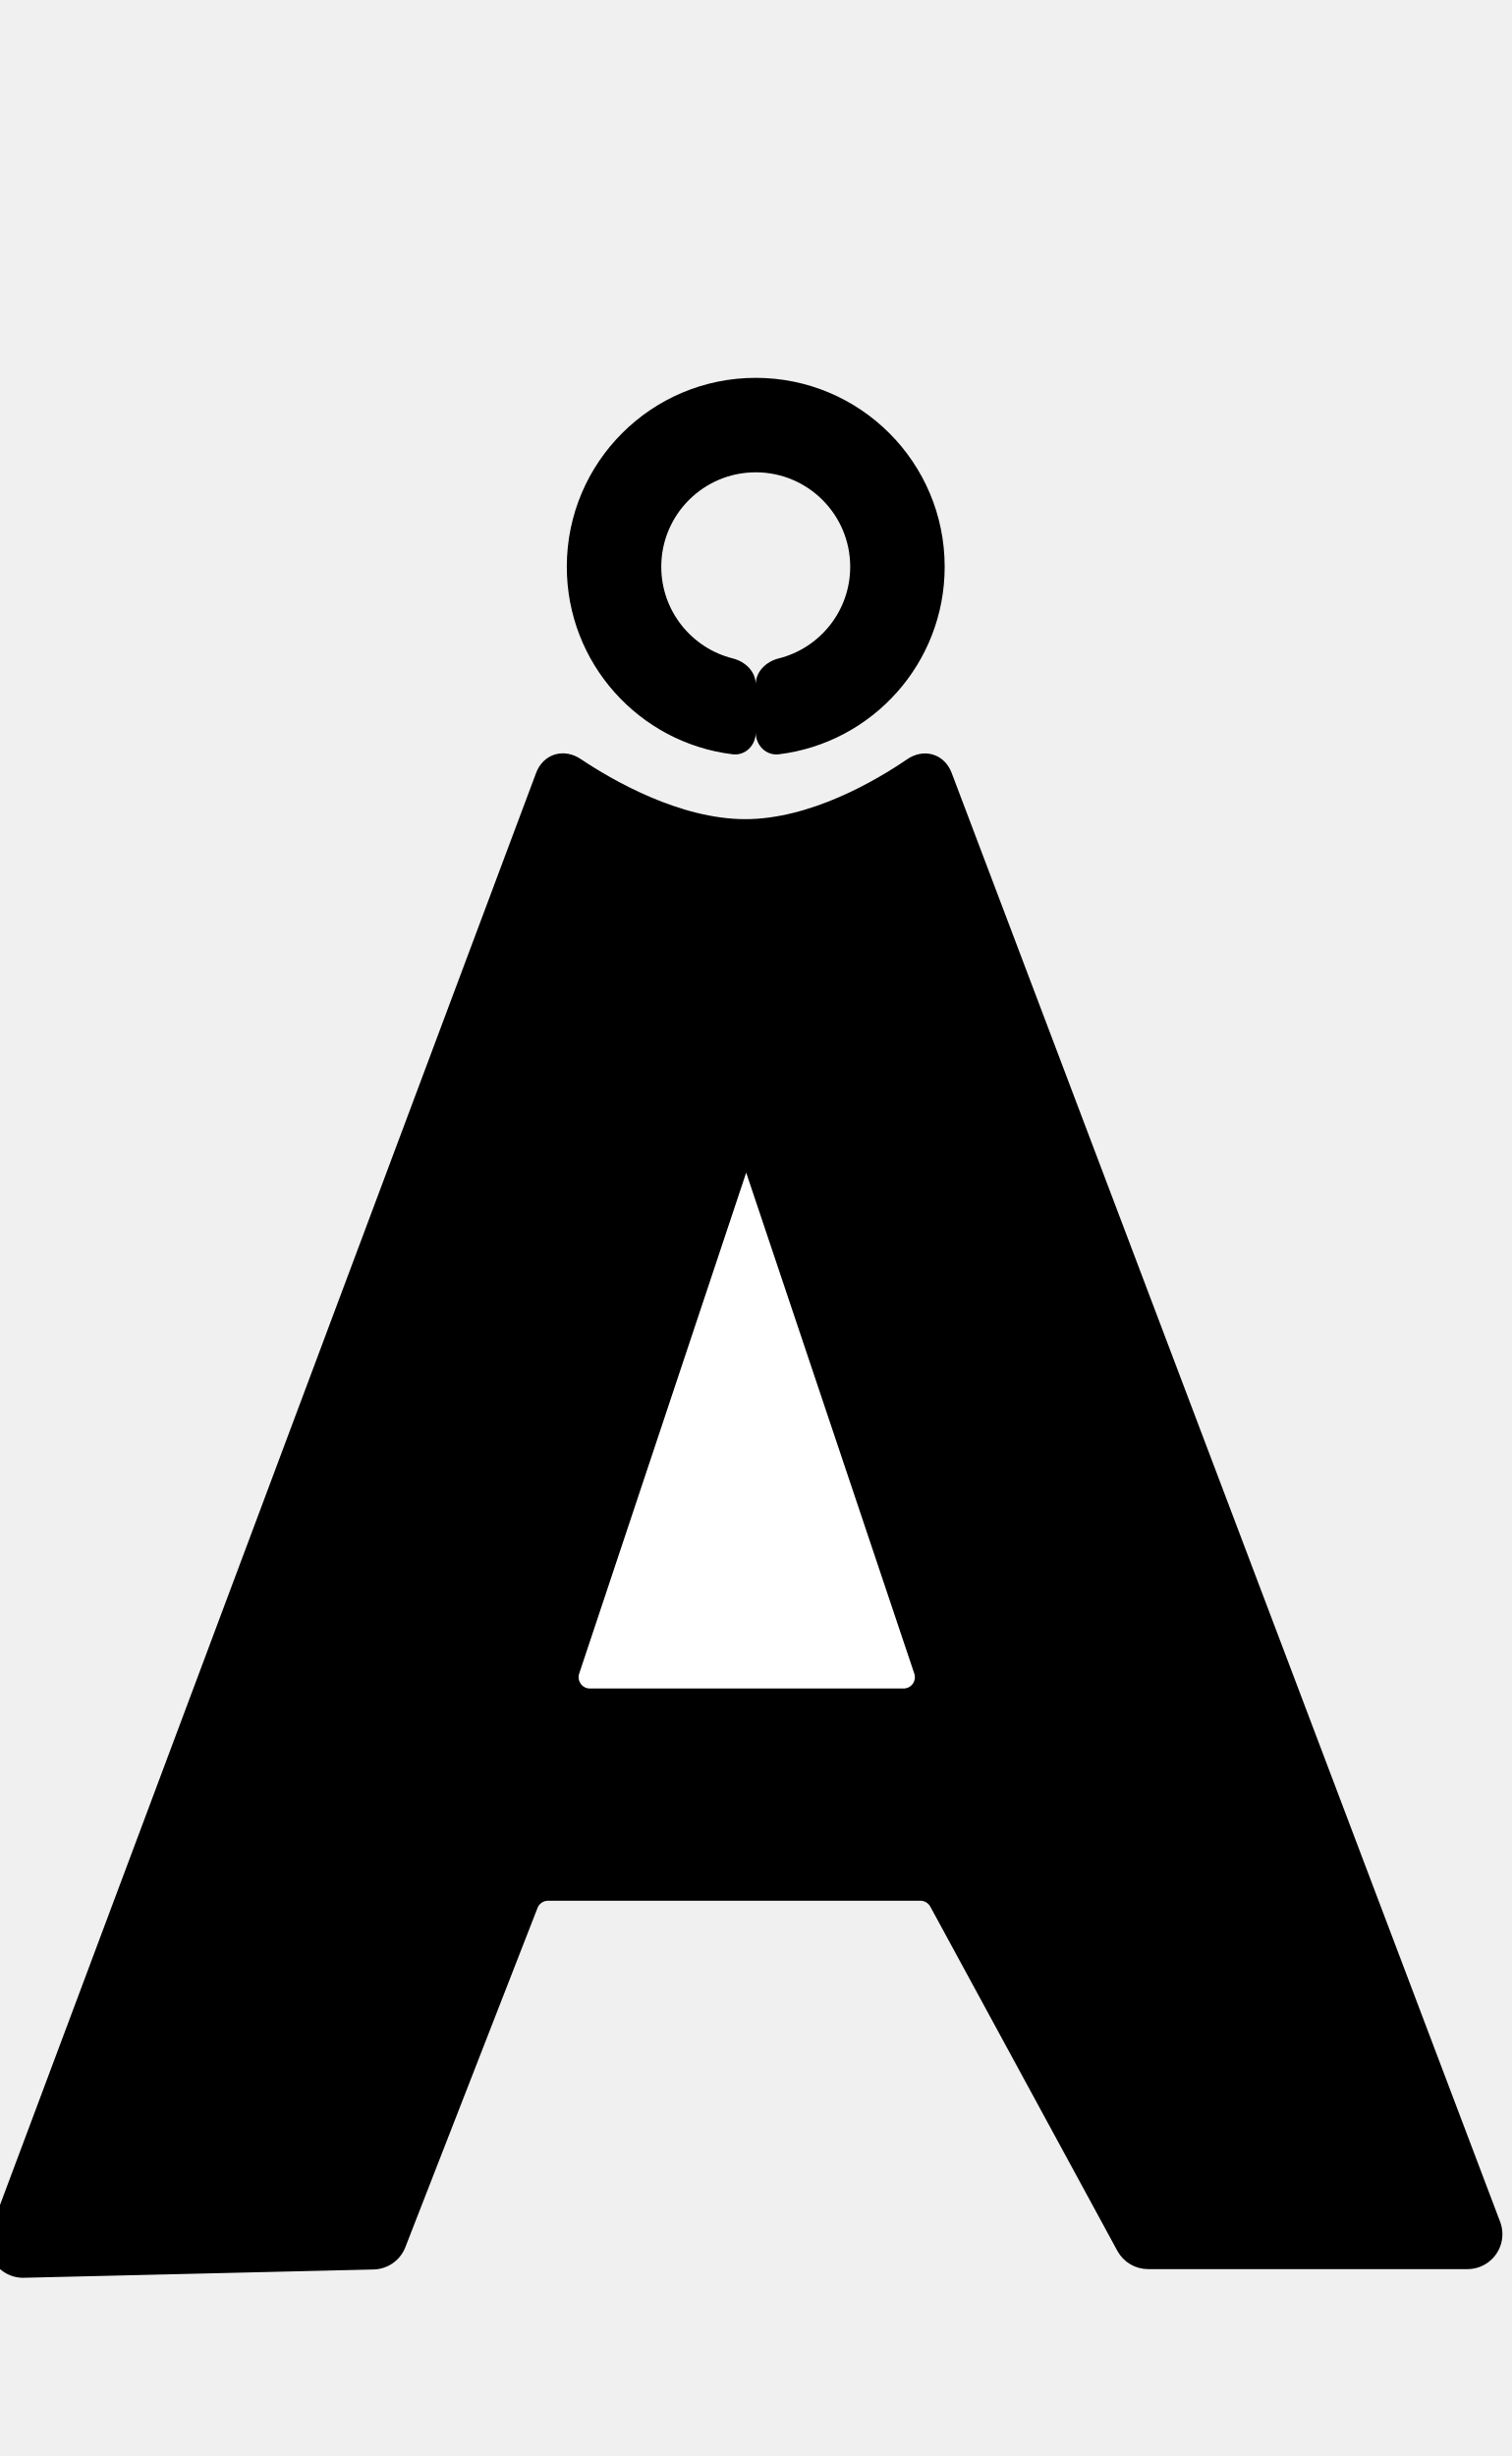
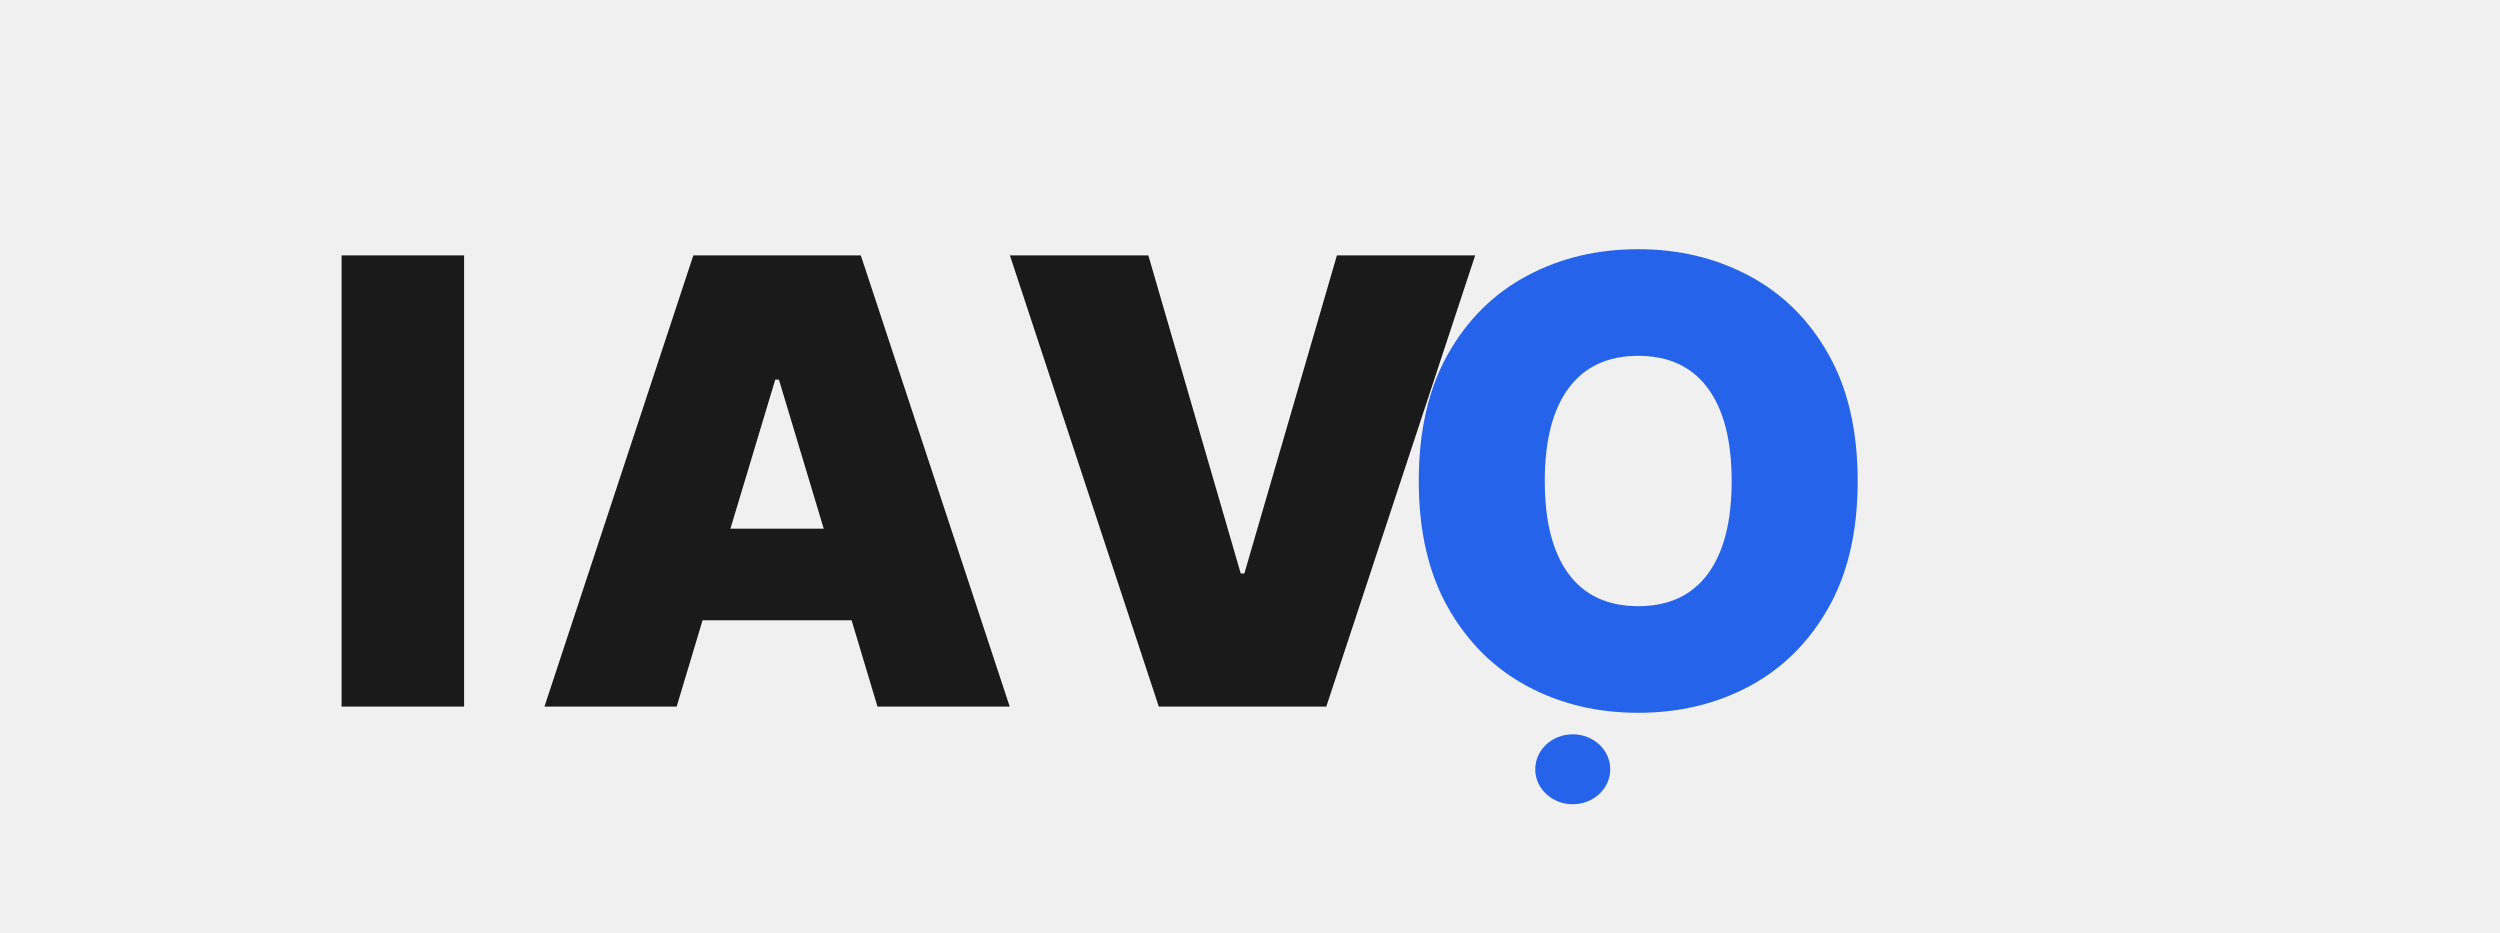
- <svg xmlns="http://www.w3.org/2000/svg" width="320" height="520" viewBox="0 0 320 520" fill="none">
-   <g>
-     <rect width="320" height="520" />
-     <path id="Oval" d="M40 64.898C40 68.001 40 71.999 40 75.102C40 77.807 37.799 80.032 35.114 79.704C15.327 77.294 0 60.437 0 40C0 17.909 17.909 0 40 0C62.091 0 80 17.909 80 40C80 60.437 64.673 77.294 44.886 79.704C42.201 80.032 40 77.807 40 75.102C40 71.999 40 68.001 40 64.898C40 62.193 42.225 60.062 44.85 59.408C53.552 57.24 60 49.373 60 40C60 28.954 51.046 20 40 20C28.954 20 20 28.954 20 40C20 49.373 26.448 57.24 35.15 59.408C37.775 60.062 40 62.193 40 64.898Z" fill="#000000" fill-rule="evenodd" transform="translate(120 80)" />
-     <path id="Path" d="M0.311 311.151L115.843 2.525C116.792 -0.009 119.299 -0.723 121.547 0.781C128.421 5.38 143.173 13.937 157.771 13.937C172.318 13.937 186.713 5.438 193.45 0.828C195.682 -0.699 198.179 -0.012 199.136 2.518L315.26 309.299Q315.312 309.438 315.356 309.579Q315.4 309.72 315.436 309.864Q315.471 310.008 315.498 310.153Q315.524 310.299 315.542 310.446Q315.56 310.593 315.569 310.74Q315.577 310.888 315.577 311.036Q315.577 311.184 315.568 311.332Q315.559 311.479 315.541 311.626Q315.523 311.773 315.497 311.919Q315.47 312.064 315.434 312.208Q315.399 312.351 315.355 312.493Q315.311 312.634 315.258 312.772Q315.206 312.911 315.145 313.045Q315.084 313.18 315.015 313.311Q314.947 313.442 314.87 313.569Q314.793 313.695 314.709 313.817Q314.625 313.939 314.534 314.055Q314.443 314.172 314.344 314.283Q314.246 314.393 314.142 314.498Q314.037 314.603 313.926 314.701Q313.815 314.799 313.699 314.89Q313.582 314.981 313.461 315.065Q313.339 315.149 313.212 315.226Q313.086 315.302 312.955 315.371Q312.823 315.44 312.689 315.5Q312.554 315.561 312.415 315.614Q312.277 315.666 312.136 315.71Q311.994 315.754 311.851 315.79Q311.707 315.825 311.561 315.852Q311.416 315.878 311.269 315.896Q311.122 315.914 310.974 315.923Q310.827 315.932 310.679 315.932L243.065 315.932Q242.736 315.932 242.409 315.888Q242.083 315.844 241.766 315.757Q241.449 315.669 241.146 315.541Q240.843 315.412 240.561 315.244Q240.278 315.075 240.02 314.871Q239.762 314.666 239.534 314.429Q239.306 314.192 239.112 313.927Q238.918 313.661 238.76 313.372L199.161 240.497Q199.004 240.208 198.81 239.942Q198.616 239.677 198.388 239.44Q198.16 239.203 197.902 238.998Q197.644 238.794 197.361 238.625Q197.078 238.457 196.776 238.328Q196.473 238.2 196.156 238.112Q195.838 238.025 195.512 237.981Q195.186 237.937 194.857 237.937L116.034 237.937Q115.851 237.937 115.667 237.951Q115.484 237.965 115.303 237.992Q115.121 238.02 114.942 238.061Q114.763 238.101 114.587 238.156Q114.412 238.21 114.241 238.277Q114.07 238.344 113.905 238.424Q113.739 238.504 113.58 238.596Q113.421 238.688 113.27 238.792Q113.118 238.895 112.975 239.01Q112.831 239.125 112.697 239.25Q112.562 239.375 112.438 239.51Q112.313 239.645 112.199 239.789Q112.085 239.932 111.981 240.084Q111.878 240.236 111.787 240.396Q111.695 240.555 111.616 240.721Q111.537 240.886 111.47 241.057L83.485 312.89Q83.419 313.058 83.342 313.221Q83.264 313.383 83.175 313.539Q83.086 313.696 82.986 313.845Q82.885 313.995 82.774 314.136Q82.663 314.278 82.541 314.411Q82.42 314.544 82.29 314.668Q82.159 314.792 82.019 314.906Q81.88 315.02 81.733 315.123Q81.585 315.226 81.431 315.319Q81.276 315.411 81.115 315.491Q80.954 315.572 80.788 315.641Q80.621 315.709 80.45 315.766Q80.279 315.822 80.105 315.865Q79.93 315.909 79.752 315.939Q79.575 315.97 79.396 315.987Q79.217 316.005 79.037 316.009L5.015 317.765Q4.865 317.769 4.716 317.763Q4.566 317.758 4.418 317.743Q4.269 317.728 4.121 317.705Q3.974 317.681 3.828 317.648Q3.682 317.616 3.538 317.574Q3.395 317.533 3.254 317.482Q3.113 317.432 2.975 317.373Q2.838 317.315 2.704 317.248Q2.571 317.181 2.441 317.106Q2.312 317.031 2.187 316.948Q2.063 316.865 1.944 316.775Q1.824 316.685 1.711 316.588Q1.597 316.49 1.49 316.386Q1.383 316.282 1.282 316.172Q1.181 316.062 1.087 315.945Q0.993 315.829 0.906 315.707Q0.82 315.585 0.741 315.458Q0.662 315.332 0.591 315.2Q0.519 315.069 0.456 314.933Q0.393 314.797 0.339 314.658Q0.284 314.519 0.238 314.377Q0.192 314.235 0.155 314.09Q0.117 313.945 0.089 313.798Q0.061 313.651 0.041 313.503Q0.022 313.355 0.012 313.206Q0.001 313.057 0 312.907Q-0.001 312.758 0.007 312.608Q0.015 312.459 0.032 312.311Q0.049 312.162 0.075 312.015Q0.101 311.868 0.136 311.722Q0.171 311.577 0.215 311.434Q0.258 311.291 0.311 311.151L0.311 311.151Z" fill="#000000" fill-rule="evenodd" stroke-width="5" stroke="#000000" transform="translate(0 162)" />
-     <path id="Path" d="M4.898 120L71.292 120Q71.437 120 71.582 119.991Q71.726 119.983 71.87 119.966Q72.014 119.949 72.157 119.923Q72.3 119.897 72.441 119.863Q72.582 119.829 72.721 119.787Q72.859 119.745 72.995 119.694Q73.131 119.644 73.264 119.585Q73.397 119.527 73.526 119.461Q73.655 119.395 73.78 119.321Q73.905 119.247 74.025 119.166Q74.146 119.085 74.261 118.997Q74.376 118.91 74.486 118.815Q74.596 118.72 74.701 118.619Q74.805 118.518 74.903 118.412Q75.001 118.305 75.092 118.192Q75.184 118.08 75.268 117.962Q75.353 117.844 75.431 117.721Q75.508 117.599 75.578 117.472Q75.649 117.345 75.711 117.214Q75.774 117.083 75.828 116.949Q75.883 116.815 75.93 116.677Q75.977 116.54 76.015 116.4Q76.053 116.26 76.084 116.118Q76.114 115.977 76.135 115.833Q76.157 115.69 76.17 115.545Q76.183 115.401 76.188 115.256Q76.192 115.111 76.188 114.966Q76.184 114.821 76.172 114.676Q76.159 114.532 76.138 114.388Q76.117 114.245 76.087 114.103Q76.058 113.961 76.02 113.821Q75.982 113.681 75.936 113.543L38.222 1.148Q38.102 0.789 38.102 0.411L38.102 0L0.251 113.553Q0.206 113.69 0.168 113.83Q0.13 113.97 0.101 114.112Q0.072 114.254 0.051 114.397Q0.03 114.54 0.018 114.685Q0.005 114.829 0.002 114.974Q-0.002 115.119 0.003 115.264Q0.007 115.408 0.021 115.553Q0.034 115.697 0.056 115.84Q0.078 115.984 0.108 116.125Q0.138 116.267 0.177 116.407Q0.216 116.546 0.262 116.683Q0.309 116.82 0.364 116.955Q0.419 117.089 0.481 117.219Q0.544 117.35 0.614 117.477Q0.685 117.603 0.762 117.726Q0.84 117.848 0.925 117.966Q1.009 118.083 1.101 118.196Q1.192 118.308 1.29 118.415Q1.388 118.521 1.493 118.622Q1.597 118.723 1.707 118.817Q1.816 118.912 1.932 118.999Q2.047 119.087 2.167 119.168Q2.288 119.249 2.412 119.322Q2.537 119.396 2.666 119.462Q2.795 119.528 2.928 119.586Q3.061 119.644 3.196 119.695Q3.332 119.745 3.471 119.787Q3.61 119.83 3.75 119.864Q3.891 119.898 4.034 119.923Q4.176 119.949 4.32 119.966Q4.464 119.983 4.609 119.991Q4.754 120 4.898 120Z" fill="#FFFFFF" fill-rule="evenodd" stroke-width="5" stroke="#000000" transform="translate(120 240)" />
+ <svg xmlns="http://www.w3.org/2000/svg" width="403" height="150.311" viewBox="0 0 403 150.311" fill="none">
+   <defs>
+     <clipPath id="clip_path_1">
+       <rect width="197.47" height="113.673" />
+     </clipPath>
+     <clipPath id="clip_path_2">
+       <rect width="80.6" height="113.673" />
+     </clipPath>
+   </defs>
+   <g transform="translate(-0 0)">
+     <path d="M24.439 24.145L24.439 96.875L4.688 96.875L4.688 24.145L24.439 24.145ZM58.703 96.875L37.39 96.875L61.389 24.145L88.391 24.145L112.39 96.875L91.076 96.875L86.901 82.959L62.878 82.959L58.703 96.875ZM67.37 68.189L82.409 68.189L75.183 44.165L74.597 44.165L67.37 68.189ZM134.738 24.145L149.631 75.415L150.217 75.415L165.134 24.145L187.424 24.145L163.425 96.875L136.423 96.875L112.424 24.145L134.738 24.145Z" fill="#1A1A1A" clip-path="url(#clip_path_1)" transform="translate(50.375 17.027)" />
+     <path d="M75.147 60.523Q75.147 72.656 70.41 80.981Q65.698 89.307 57.666 93.603Q49.634 97.876 39.77 97.876Q29.834 97.876 21.826 93.555Q13.818 89.233 9.106 80.908Q4.395 72.583 4.395 60.523Q4.395 48.364 9.106 40.039Q13.818 31.714 21.826 27.441Q29.834 23.145 39.77 23.145Q49.634 23.145 57.666 27.441Q65.698 31.714 70.41 40.039Q75.147 48.364 75.147 60.523ZM54.834 60.523Q54.834 50.708 50.977 45.532Q47.119 40.332 39.77 40.332Q32.422 40.332 28.564 45.532Q24.707 50.708 24.707 60.523Q24.707 70.312 28.564 75.513Q32.422 80.689 39.77 80.689Q47.119 80.689 50.977 75.513Q54.834 70.312 54.834 60.523Z" fill="#2563EB" clip-path="url(#clip_path_2)" transform="translate(224.31 17.027)" />
+     <path d="M0 5.637C0 2.524 2.706 0 6.045 0C9.384 0 12.09 2.524 12.09 5.637C12.09 8.75 9.384 11.273 6.045 11.273C2.706 11.273 0 8.75 0 5.637Z" fill="#2563EB" fill-rule="evenodd" transform="translate(247.482 118.37)" />
  </g>
</svg>
